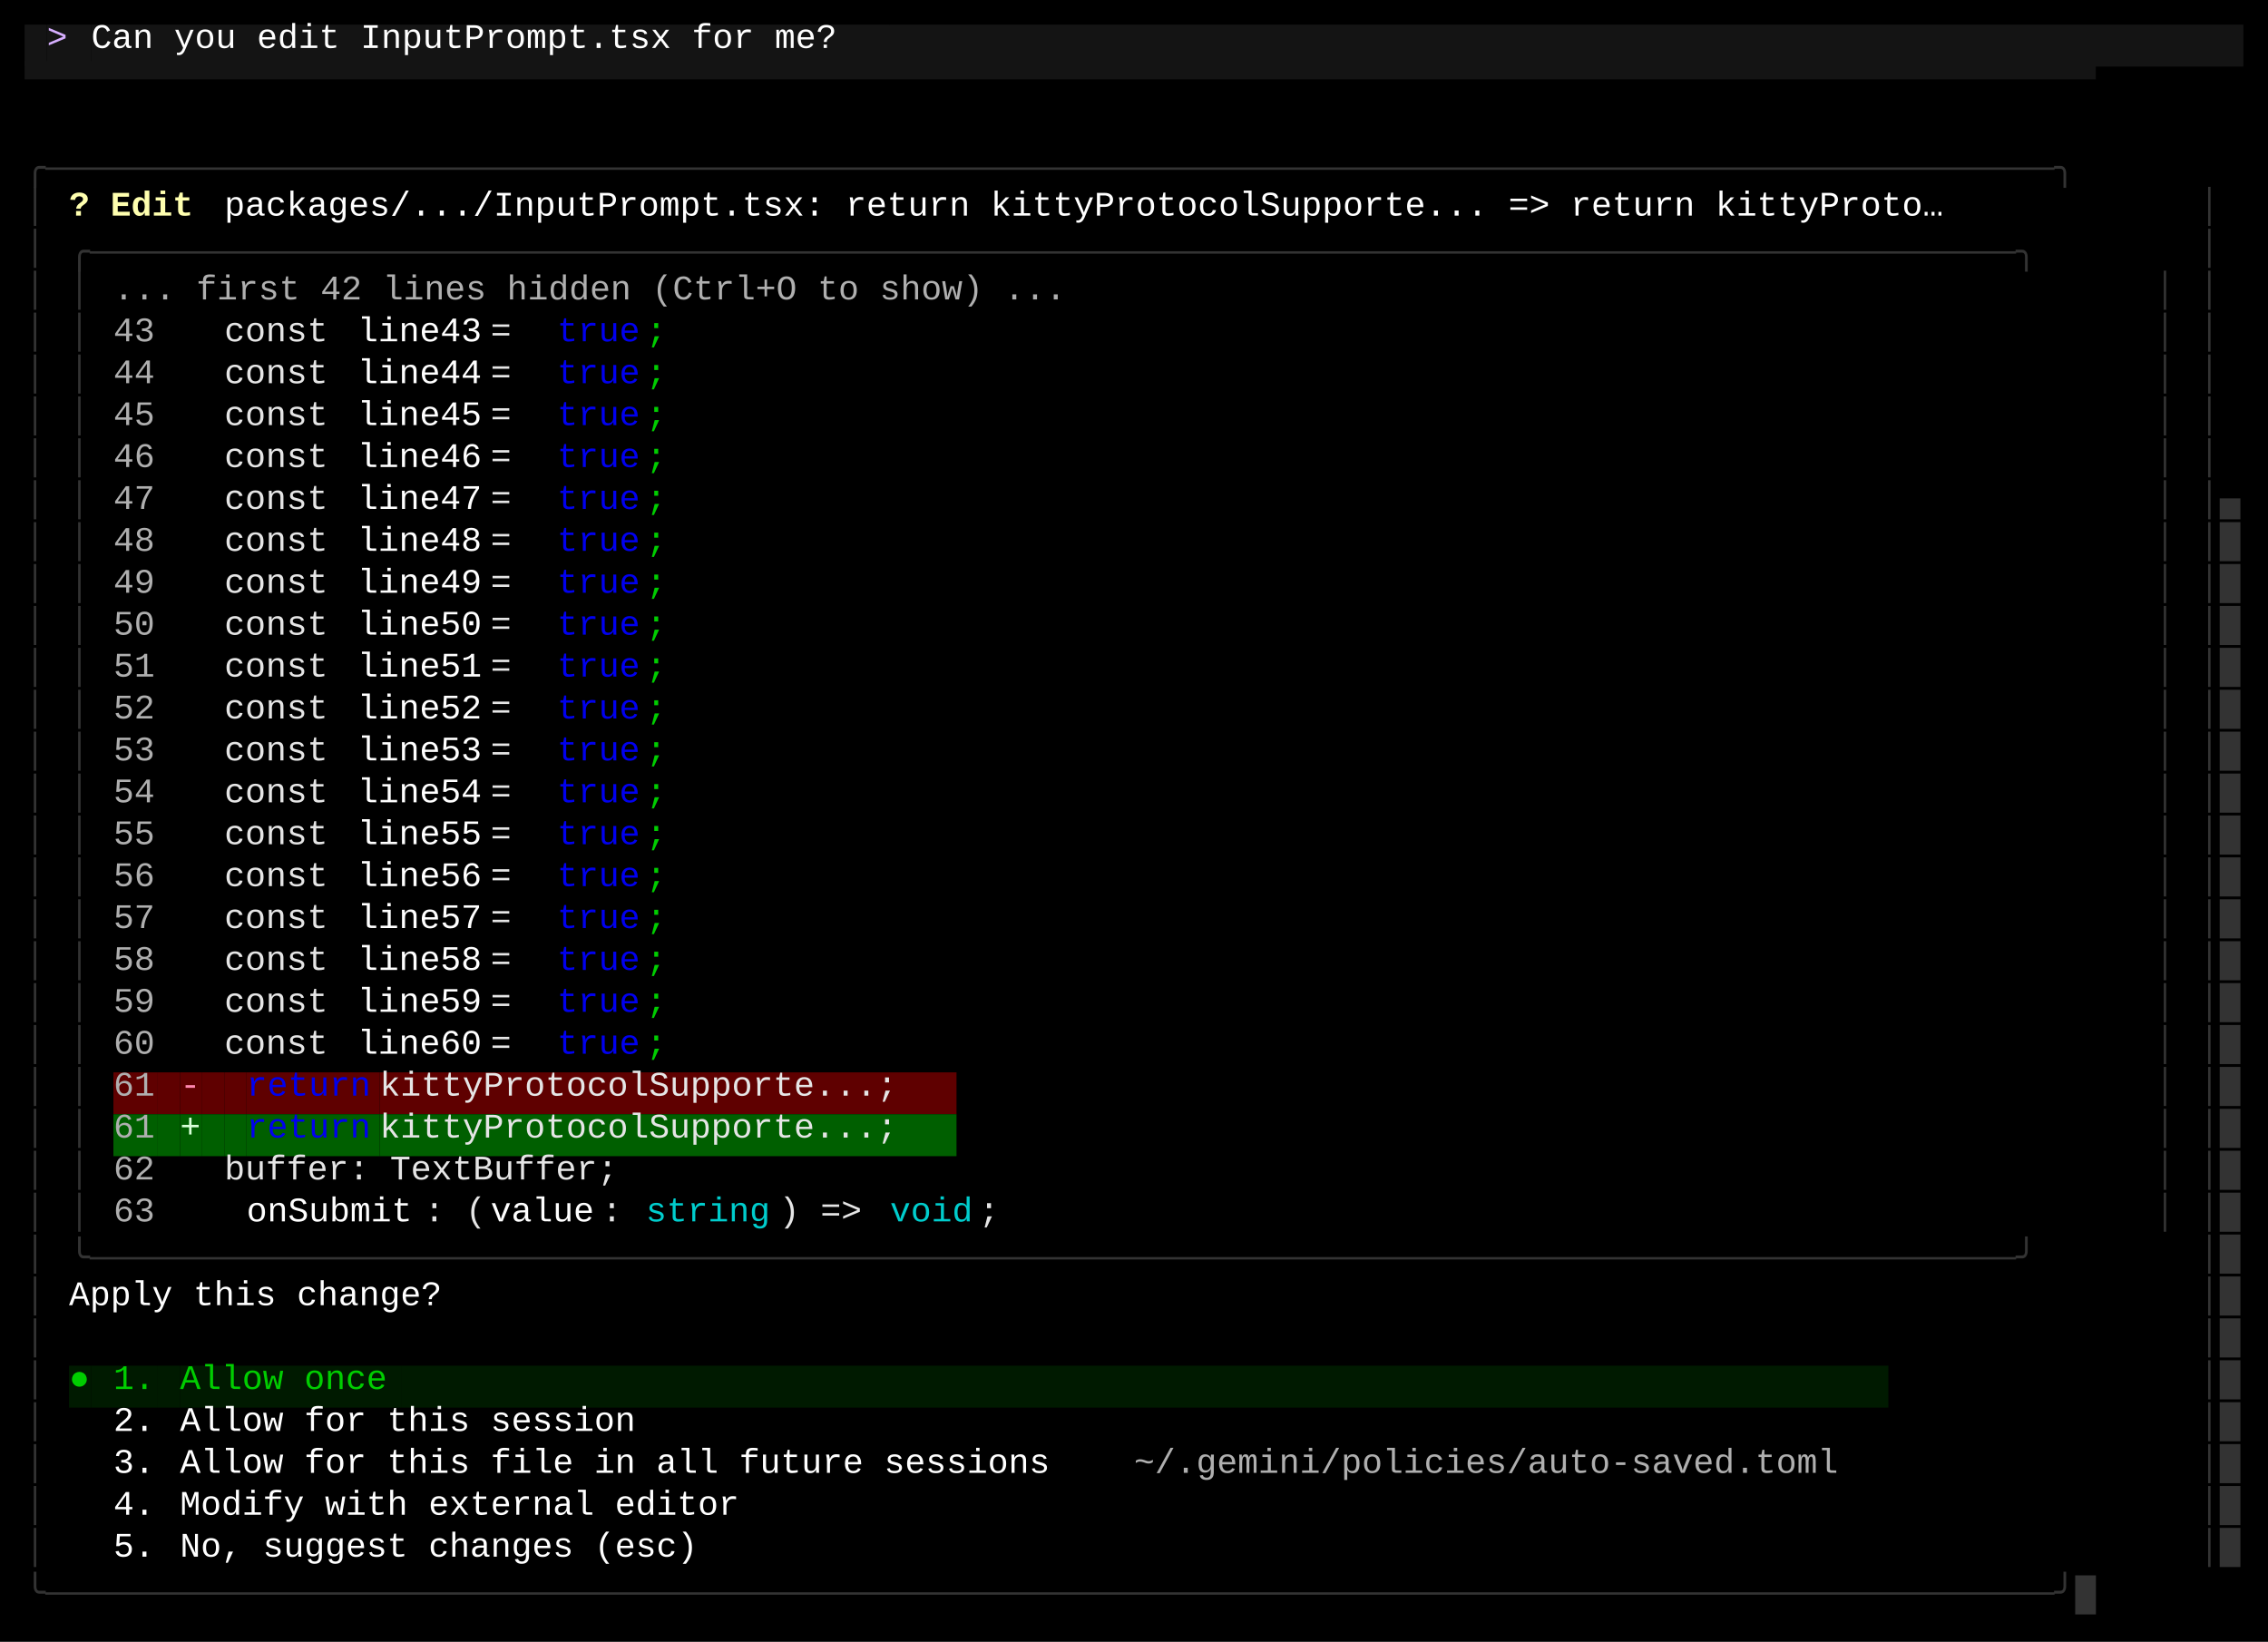
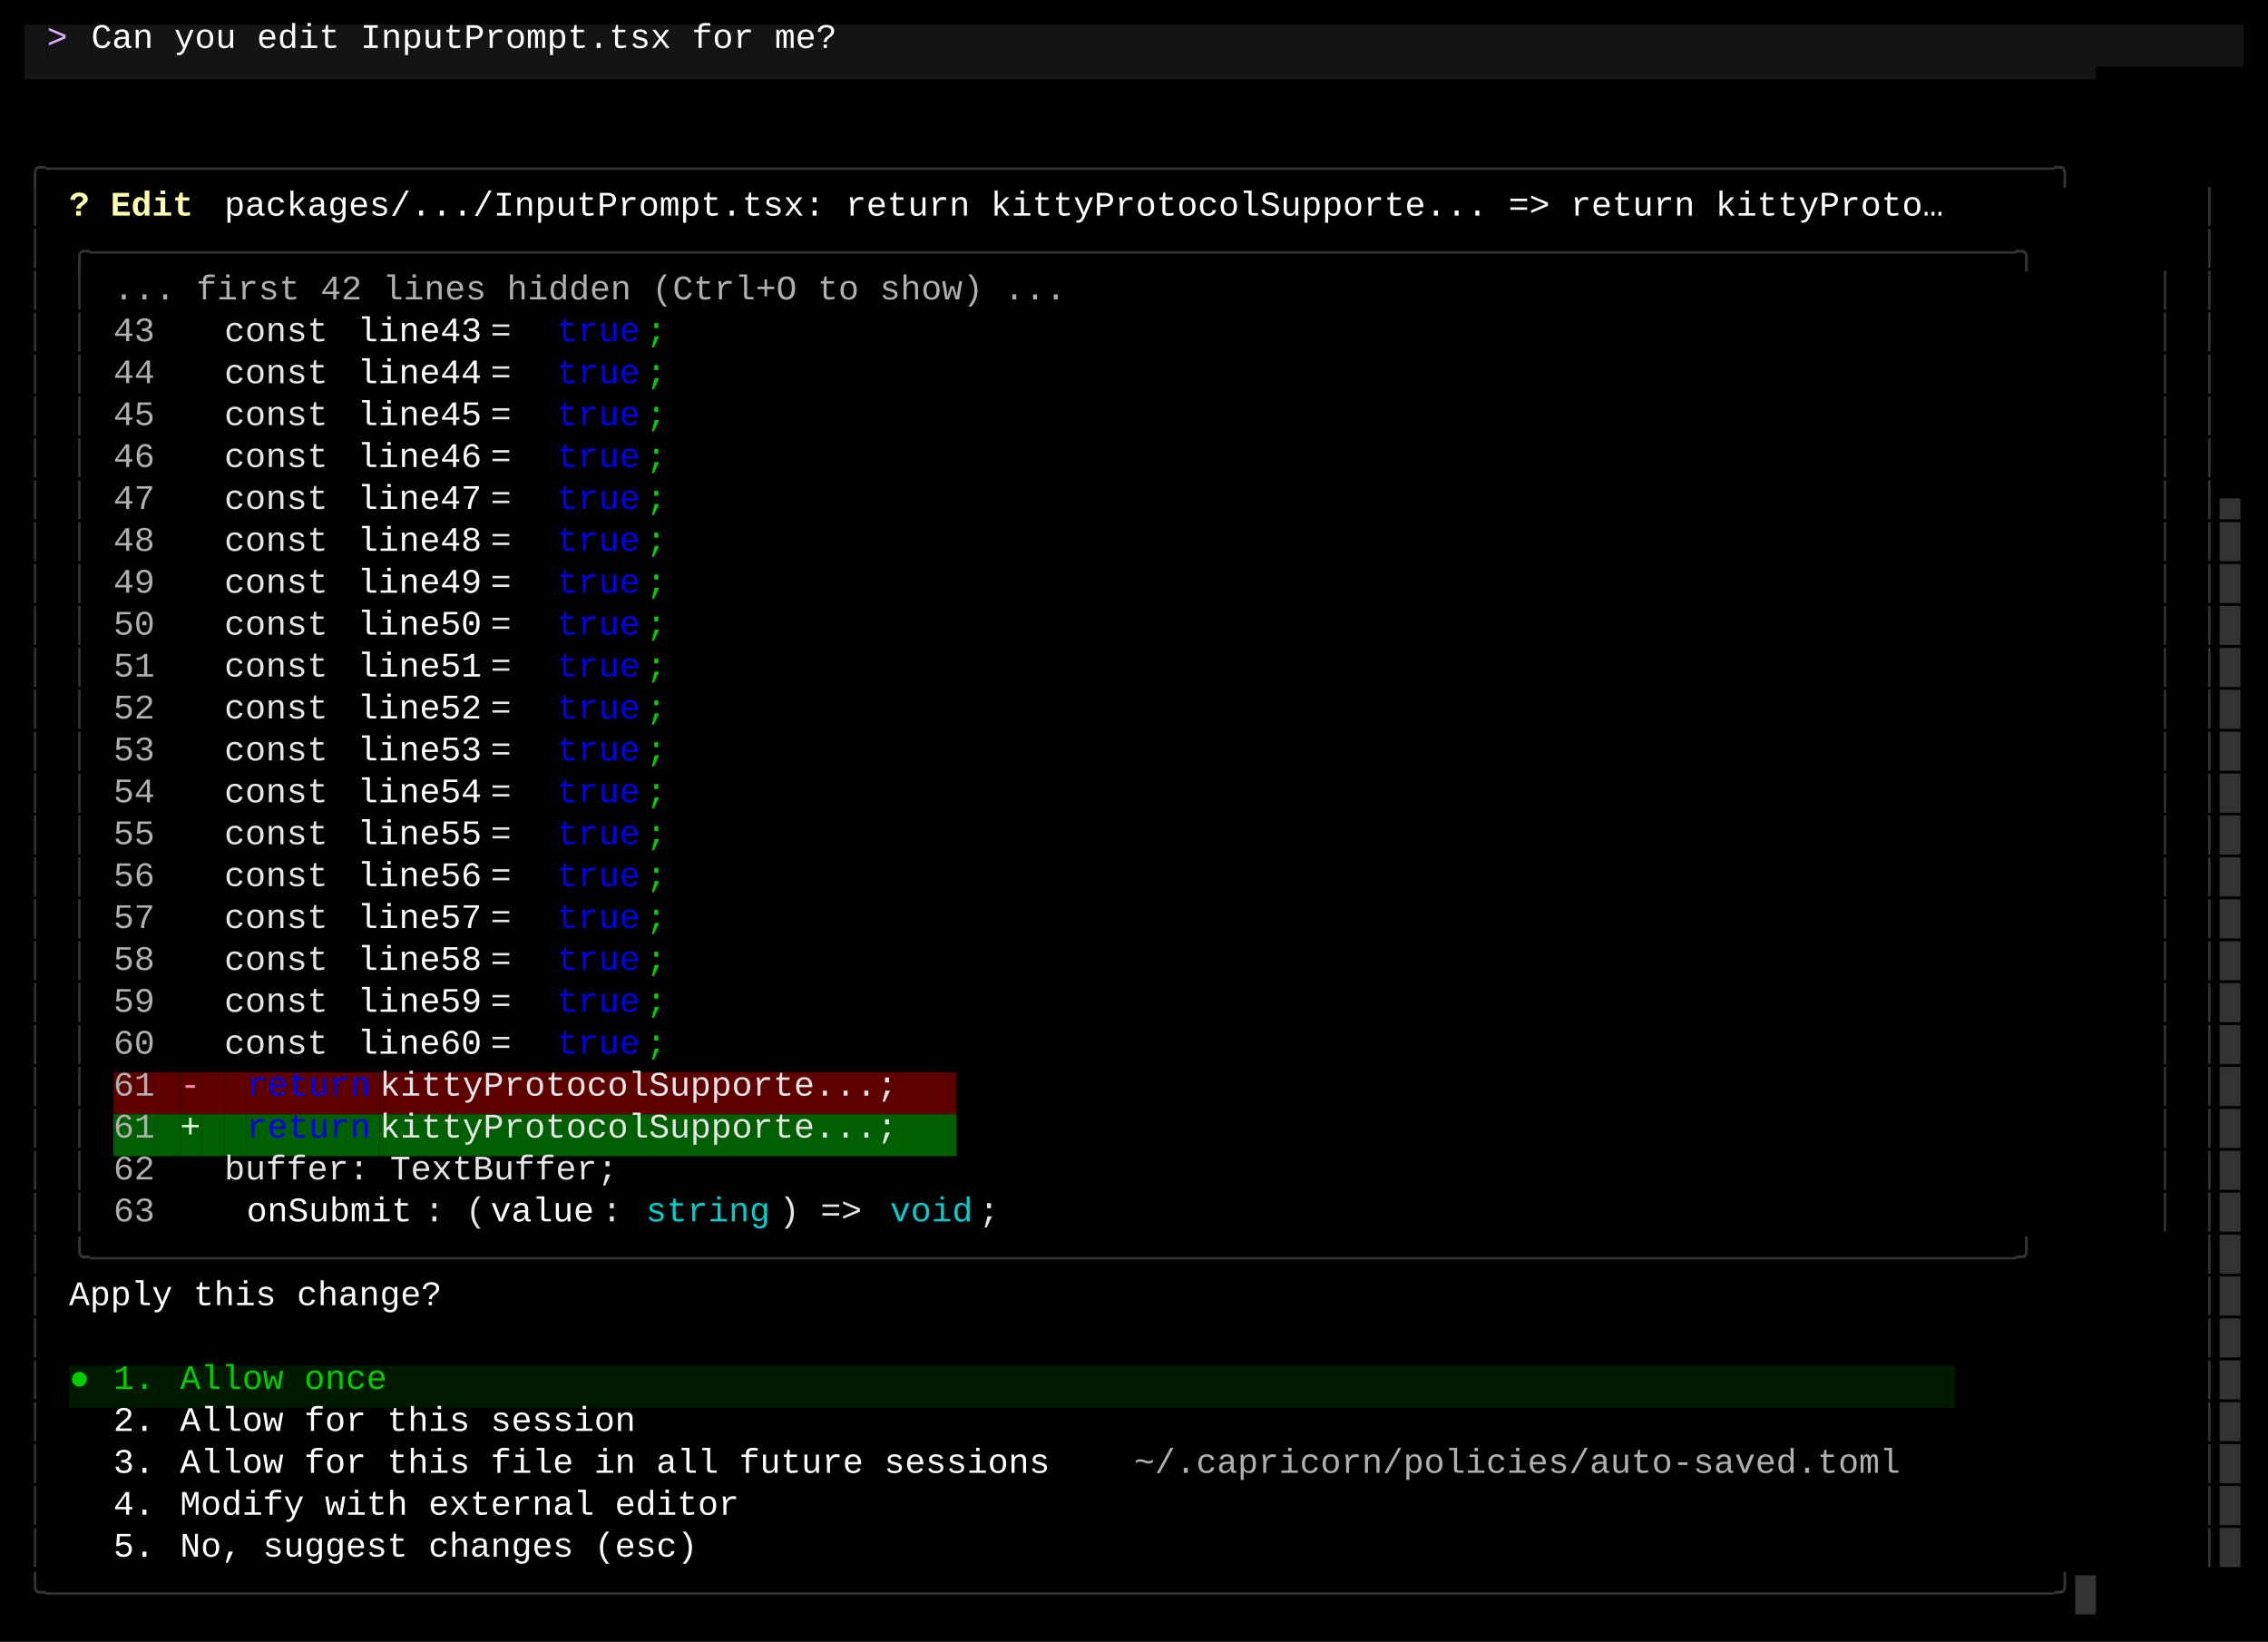
<svg xmlns="http://www.w3.org/2000/svg" width="920" height="666" viewBox="0 0 920 666">
  <style>
    text { font-family: Consolas, "Courier New", monospace; font-size: 14px; dominant-baseline: text-before-edge; white-space: pre; }
  </style>
  <rect width="920" height="666" fill="#000000" />
  <g transform="translate(10, 10)">
    <rect x="0" y="0" width="9" height="17" fill="#141414" />
    <rect x="9" y="0" width="18" height="17" fill="#141414" />
    <text x="9" y="2" fill="#d7afff" textLength="18" lengthAdjust="spacingAndGlyphs">&gt; </text>
    <rect x="27" y="0" width="324" height="17" fill="#141414" />
    <text x="27" y="2" fill="#ffffff" textLength="324" lengthAdjust="spacingAndGlyphs">Can you edit InputPrompt.tsx for me?</text>
    <rect x="351" y="0" width="549" height="17" fill="#141414" />
    <text x="0" y="19" fill="#141414" textLength="900" lengthAdjust="spacingAndGlyphs">▀▀▀▀▀▀▀▀▀▀▀▀▀▀▀▀▀▀▀▀▀▀▀▀▀▀▀▀▀▀▀▀▀▀▀▀▀▀▀▀▀▀▀▀▀▀▀▀▀▀▀▀▀▀▀▀▀▀▀▀▀▀▀▀▀▀▀▀▀▀▀▀▀▀▀▀▀▀▀▀▀▀▀▀▀▀▀▀▀▀▀▀▀▀▀▀▀▀▀▀</text>
    <text x="0" y="53" fill="#333333" textLength="891" lengthAdjust="spacingAndGlyphs">╭─────────────────────────────────────────────────────────────────────────────────────────────────╮</text>
    <text x="0" y="70" fill="#333333" textLength="9" lengthAdjust="spacingAndGlyphs">│</text>
    <text x="18" y="70" fill="#ffffaf" textLength="63" lengthAdjust="spacingAndGlyphs" font-weight="bold">? Edit </text>
    <text x="81" y="70" fill="#ffffff" textLength="783" lengthAdjust="spacingAndGlyphs">packages/.../InputPrompt.tsx:   return kittyProtocolSupporte... =&gt;   return kittyProto…</text>
    <text x="882" y="70" fill="#333333" textLength="9" lengthAdjust="spacingAndGlyphs">│</text>
    <text x="0" y="87" fill="#333333" textLength="9" lengthAdjust="spacingAndGlyphs">│</text>
    <text x="18" y="87" fill="#333333" textLength="855" lengthAdjust="spacingAndGlyphs">╭─────────────────────────────────────────────────────────────────────────────────────────────╮</text>
    <text x="882" y="87" fill="#333333" textLength="9" lengthAdjust="spacingAndGlyphs">│</text>
    <text x="0" y="104" fill="#333333" textLength="9" lengthAdjust="spacingAndGlyphs">│</text>
    <text x="18" y="104" fill="#333333" textLength="9" lengthAdjust="spacingAndGlyphs">│</text>
    <text x="36" y="104" fill="#afafaf" textLength="414" lengthAdjust="spacingAndGlyphs">... first 42 lines hidden (Ctrl+O to show) ...</text>
    <text x="864" y="104" fill="#333333" textLength="9" lengthAdjust="spacingAndGlyphs">│</text>
    <text x="882" y="104" fill="#333333" textLength="9" lengthAdjust="spacingAndGlyphs">│</text>
    <text x="0" y="121" fill="#333333" textLength="9" lengthAdjust="spacingAndGlyphs">│</text>
    <text x="18" y="121" fill="#333333" textLength="9" lengthAdjust="spacingAndGlyphs">│</text>
    <text x="36" y="121" fill="#afafaf" textLength="18" lengthAdjust="spacingAndGlyphs">43</text>
    <text x="81" y="121" fill="#e5e5e5" textLength="54" lengthAdjust="spacingAndGlyphs">const </text>
    <text x="135" y="121" fill="#ffffff" textLength="54" lengthAdjust="spacingAndGlyphs">line43</text>
    <text x="189" y="121" fill="#e5e5e5" textLength="27" lengthAdjust="spacingAndGlyphs"> = </text>
    <text x="216" y="121" fill="#0000ee" textLength="36" lengthAdjust="spacingAndGlyphs">true</text>
    <text x="252" y="121" fill="#00cd00" textLength="9" lengthAdjust="spacingAndGlyphs">;</text>
    <text x="864" y="121" fill="#333333" textLength="9" lengthAdjust="spacingAndGlyphs">│</text>
    <text x="882" y="121" fill="#333333" textLength="9" lengthAdjust="spacingAndGlyphs">│</text>
    <text x="0" y="138" fill="#333333" textLength="9" lengthAdjust="spacingAndGlyphs">│</text>
    <text x="18" y="138" fill="#333333" textLength="9" lengthAdjust="spacingAndGlyphs">│</text>
    <text x="36" y="138" fill="#afafaf" textLength="18" lengthAdjust="spacingAndGlyphs">44</text>
    <text x="81" y="138" fill="#e5e5e5" textLength="54" lengthAdjust="spacingAndGlyphs">const </text>
    <text x="135" y="138" fill="#ffffff" textLength="54" lengthAdjust="spacingAndGlyphs">line44</text>
    <text x="189" y="138" fill="#e5e5e5" textLength="27" lengthAdjust="spacingAndGlyphs"> = </text>
    <text x="216" y="138" fill="#0000ee" textLength="36" lengthAdjust="spacingAndGlyphs">true</text>
    <text x="252" y="138" fill="#00cd00" textLength="9" lengthAdjust="spacingAndGlyphs">;</text>
    <text x="864" y="138" fill="#333333" textLength="9" lengthAdjust="spacingAndGlyphs">│</text>
    <text x="882" y="138" fill="#333333" textLength="9" lengthAdjust="spacingAndGlyphs">│</text>
    <text x="0" y="155" fill="#333333" textLength="9" lengthAdjust="spacingAndGlyphs">│</text>
    <text x="18" y="155" fill="#333333" textLength="9" lengthAdjust="spacingAndGlyphs">│</text>
    <text x="36" y="155" fill="#afafaf" textLength="18" lengthAdjust="spacingAndGlyphs">45</text>
    <text x="81" y="155" fill="#e5e5e5" textLength="54" lengthAdjust="spacingAndGlyphs">const </text>
    <text x="135" y="155" fill="#ffffff" textLength="54" lengthAdjust="spacingAndGlyphs">line45</text>
    <text x="189" y="155" fill="#e5e5e5" textLength="27" lengthAdjust="spacingAndGlyphs"> = </text>
    <text x="216" y="155" fill="#0000ee" textLength="36" lengthAdjust="spacingAndGlyphs">true</text>
    <text x="252" y="155" fill="#00cd00" textLength="9" lengthAdjust="spacingAndGlyphs">;</text>
    <text x="864" y="155" fill="#333333" textLength="9" lengthAdjust="spacingAndGlyphs">│</text>
    <text x="882" y="155" fill="#333333" textLength="9" lengthAdjust="spacingAndGlyphs">│</text>
    <text x="0" y="172" fill="#333333" textLength="9" lengthAdjust="spacingAndGlyphs">│</text>
    <text x="18" y="172" fill="#333333" textLength="9" lengthAdjust="spacingAndGlyphs">│</text>
    <text x="36" y="172" fill="#afafaf" textLength="18" lengthAdjust="spacingAndGlyphs">46</text>
    <text x="81" y="172" fill="#e5e5e5" textLength="54" lengthAdjust="spacingAndGlyphs">const </text>
    <text x="135" y="172" fill="#ffffff" textLength="54" lengthAdjust="spacingAndGlyphs">line46</text>
    <text x="189" y="172" fill="#e5e5e5" textLength="27" lengthAdjust="spacingAndGlyphs"> = </text>
    <text x="216" y="172" fill="#0000ee" textLength="36" lengthAdjust="spacingAndGlyphs">true</text>
    <text x="252" y="172" fill="#00cd00" textLength="9" lengthAdjust="spacingAndGlyphs">;</text>
    <text x="864" y="172" fill="#333333" textLength="9" lengthAdjust="spacingAndGlyphs">│</text>
    <text x="882" y="172" fill="#333333" textLength="9" lengthAdjust="spacingAndGlyphs">│</text>
    <text x="0" y="189" fill="#333333" textLength="9" lengthAdjust="spacingAndGlyphs">│</text>
    <text x="18" y="189" fill="#333333" textLength="9" lengthAdjust="spacingAndGlyphs">│</text>
    <text x="36" y="189" fill="#afafaf" textLength="18" lengthAdjust="spacingAndGlyphs">47</text>
    <text x="81" y="189" fill="#e5e5e5" textLength="54" lengthAdjust="spacingAndGlyphs">const </text>
    <text x="135" y="189" fill="#ffffff" textLength="54" lengthAdjust="spacingAndGlyphs">line47</text>
    <text x="189" y="189" fill="#e5e5e5" textLength="27" lengthAdjust="spacingAndGlyphs"> = </text>
    <text x="216" y="189" fill="#0000ee" textLength="36" lengthAdjust="spacingAndGlyphs">true</text>
    <text x="252" y="189" fill="#00cd00" textLength="9" lengthAdjust="spacingAndGlyphs">;</text>
    <text x="864" y="189" fill="#333333" textLength="9" lengthAdjust="spacingAndGlyphs">│</text>
    <text x="882" y="189" fill="#333333" textLength="18" lengthAdjust="spacingAndGlyphs">│▄</text>
    <text x="0" y="206" fill="#333333" textLength="9" lengthAdjust="spacingAndGlyphs">│</text>
    <text x="18" y="206" fill="#333333" textLength="9" lengthAdjust="spacingAndGlyphs">│</text>
    <text x="36" y="206" fill="#afafaf" textLength="18" lengthAdjust="spacingAndGlyphs">48</text>
    <text x="81" y="206" fill="#e5e5e5" textLength="54" lengthAdjust="spacingAndGlyphs">const </text>
    <text x="135" y="206" fill="#ffffff" textLength="54" lengthAdjust="spacingAndGlyphs">line48</text>
    <text x="189" y="206" fill="#e5e5e5" textLength="27" lengthAdjust="spacingAndGlyphs"> = </text>
    <text x="216" y="206" fill="#0000ee" textLength="36" lengthAdjust="spacingAndGlyphs">true</text>
    <text x="252" y="206" fill="#00cd00" textLength="9" lengthAdjust="spacingAndGlyphs">;</text>
    <text x="864" y="206" fill="#333333" textLength="9" lengthAdjust="spacingAndGlyphs">│</text>
    <text x="882" y="206" fill="#333333" textLength="18" lengthAdjust="spacingAndGlyphs">│█</text>
    <text x="0" y="223" fill="#333333" textLength="9" lengthAdjust="spacingAndGlyphs">│</text>
    <text x="18" y="223" fill="#333333" textLength="9" lengthAdjust="spacingAndGlyphs">│</text>
    <text x="36" y="223" fill="#afafaf" textLength="18" lengthAdjust="spacingAndGlyphs">49</text>
    <text x="81" y="223" fill="#e5e5e5" textLength="54" lengthAdjust="spacingAndGlyphs">const </text>
    <text x="135" y="223" fill="#ffffff" textLength="54" lengthAdjust="spacingAndGlyphs">line49</text>
    <text x="189" y="223" fill="#e5e5e5" textLength="27" lengthAdjust="spacingAndGlyphs"> = </text>
    <text x="216" y="223" fill="#0000ee" textLength="36" lengthAdjust="spacingAndGlyphs">true</text>
    <text x="252" y="223" fill="#00cd00" textLength="9" lengthAdjust="spacingAndGlyphs">;</text>
    <text x="864" y="223" fill="#333333" textLength="9" lengthAdjust="spacingAndGlyphs">│</text>
    <text x="882" y="223" fill="#333333" textLength="18" lengthAdjust="spacingAndGlyphs">│█</text>
    <text x="0" y="240" fill="#333333" textLength="9" lengthAdjust="spacingAndGlyphs">│</text>
    <text x="18" y="240" fill="#333333" textLength="9" lengthAdjust="spacingAndGlyphs">│</text>
    <text x="36" y="240" fill="#afafaf" textLength="18" lengthAdjust="spacingAndGlyphs">50</text>
    <text x="81" y="240" fill="#e5e5e5" textLength="54" lengthAdjust="spacingAndGlyphs">const </text>
    <text x="135" y="240" fill="#ffffff" textLength="54" lengthAdjust="spacingAndGlyphs">line50</text>
    <text x="189" y="240" fill="#e5e5e5" textLength="27" lengthAdjust="spacingAndGlyphs"> = </text>
    <text x="216" y="240" fill="#0000ee" textLength="36" lengthAdjust="spacingAndGlyphs">true</text>
    <text x="252" y="240" fill="#00cd00" textLength="9" lengthAdjust="spacingAndGlyphs">;</text>
    <text x="864" y="240" fill="#333333" textLength="9" lengthAdjust="spacingAndGlyphs">│</text>
    <text x="882" y="240" fill="#333333" textLength="18" lengthAdjust="spacingAndGlyphs">│█</text>
    <text x="0" y="257" fill="#333333" textLength="9" lengthAdjust="spacingAndGlyphs">│</text>
    <text x="18" y="257" fill="#333333" textLength="9" lengthAdjust="spacingAndGlyphs">│</text>
    <text x="36" y="257" fill="#afafaf" textLength="18" lengthAdjust="spacingAndGlyphs">51</text>
    <text x="81" y="257" fill="#e5e5e5" textLength="54" lengthAdjust="spacingAndGlyphs">const </text>
    <text x="135" y="257" fill="#ffffff" textLength="54" lengthAdjust="spacingAndGlyphs">line51</text>
    <text x="189" y="257" fill="#e5e5e5" textLength="27" lengthAdjust="spacingAndGlyphs"> = </text>
    <text x="216" y="257" fill="#0000ee" textLength="36" lengthAdjust="spacingAndGlyphs">true</text>
    <text x="252" y="257" fill="#00cd00" textLength="9" lengthAdjust="spacingAndGlyphs">;</text>
    <text x="864" y="257" fill="#333333" textLength="9" lengthAdjust="spacingAndGlyphs">│</text>
    <text x="882" y="257" fill="#333333" textLength="18" lengthAdjust="spacingAndGlyphs">│█</text>
    <text x="0" y="274" fill="#333333" textLength="9" lengthAdjust="spacingAndGlyphs">│</text>
    <text x="18" y="274" fill="#333333" textLength="9" lengthAdjust="spacingAndGlyphs">│</text>
    <text x="36" y="274" fill="#afafaf" textLength="18" lengthAdjust="spacingAndGlyphs">52</text>
    <text x="81" y="274" fill="#e5e5e5" textLength="54" lengthAdjust="spacingAndGlyphs">const </text>
    <text x="135" y="274" fill="#ffffff" textLength="54" lengthAdjust="spacingAndGlyphs">line52</text>
    <text x="189" y="274" fill="#e5e5e5" textLength="27" lengthAdjust="spacingAndGlyphs"> = </text>
    <text x="216" y="274" fill="#0000ee" textLength="36" lengthAdjust="spacingAndGlyphs">true</text>
    <text x="252" y="274" fill="#00cd00" textLength="9" lengthAdjust="spacingAndGlyphs">;</text>
    <text x="864" y="274" fill="#333333" textLength="9" lengthAdjust="spacingAndGlyphs">│</text>
    <text x="882" y="274" fill="#333333" textLength="18" lengthAdjust="spacingAndGlyphs">│█</text>
    <text x="0" y="291" fill="#333333" textLength="9" lengthAdjust="spacingAndGlyphs">│</text>
    <text x="18" y="291" fill="#333333" textLength="9" lengthAdjust="spacingAndGlyphs">│</text>
    <text x="36" y="291" fill="#afafaf" textLength="18" lengthAdjust="spacingAndGlyphs">53</text>
    <text x="81" y="291" fill="#e5e5e5" textLength="54" lengthAdjust="spacingAndGlyphs">const </text>
    <text x="135" y="291" fill="#ffffff" textLength="54" lengthAdjust="spacingAndGlyphs">line53</text>
    <text x="189" y="291" fill="#e5e5e5" textLength="27" lengthAdjust="spacingAndGlyphs"> = </text>
    <text x="216" y="291" fill="#0000ee" textLength="36" lengthAdjust="spacingAndGlyphs">true</text>
    <text x="252" y="291" fill="#00cd00" textLength="9" lengthAdjust="spacingAndGlyphs">;</text>
    <text x="864" y="291" fill="#333333" textLength="9" lengthAdjust="spacingAndGlyphs">│</text>
    <text x="882" y="291" fill="#333333" textLength="18" lengthAdjust="spacingAndGlyphs">│█</text>
    <text x="0" y="308" fill="#333333" textLength="9" lengthAdjust="spacingAndGlyphs">│</text>
    <text x="18" y="308" fill="#333333" textLength="9" lengthAdjust="spacingAndGlyphs">│</text>
    <text x="36" y="308" fill="#afafaf" textLength="18" lengthAdjust="spacingAndGlyphs">54</text>
    <text x="81" y="308" fill="#e5e5e5" textLength="54" lengthAdjust="spacingAndGlyphs">const </text>
    <text x="135" y="308" fill="#ffffff" textLength="54" lengthAdjust="spacingAndGlyphs">line54</text>
    <text x="189" y="308" fill="#e5e5e5" textLength="27" lengthAdjust="spacingAndGlyphs"> = </text>
    <text x="216" y="308" fill="#0000ee" textLength="36" lengthAdjust="spacingAndGlyphs">true</text>
    <text x="252" y="308" fill="#00cd00" textLength="9" lengthAdjust="spacingAndGlyphs">;</text>
    <text x="864" y="308" fill="#333333" textLength="9" lengthAdjust="spacingAndGlyphs">│</text>
    <text x="882" y="308" fill="#333333" textLength="18" lengthAdjust="spacingAndGlyphs">│█</text>
    <text x="0" y="325" fill="#333333" textLength="9" lengthAdjust="spacingAndGlyphs">│</text>
    <text x="18" y="325" fill="#333333" textLength="9" lengthAdjust="spacingAndGlyphs">│</text>
    <text x="36" y="325" fill="#afafaf" textLength="18" lengthAdjust="spacingAndGlyphs">55</text>
    <text x="81" y="325" fill="#e5e5e5" textLength="54" lengthAdjust="spacingAndGlyphs">const </text>
    <text x="135" y="325" fill="#ffffff" textLength="54" lengthAdjust="spacingAndGlyphs">line55</text>
    <text x="189" y="325" fill="#e5e5e5" textLength="27" lengthAdjust="spacingAndGlyphs"> = </text>
    <text x="216" y="325" fill="#0000ee" textLength="36" lengthAdjust="spacingAndGlyphs">true</text>
    <text x="252" y="325" fill="#00cd00" textLength="9" lengthAdjust="spacingAndGlyphs">;</text>
    <text x="864" y="325" fill="#333333" textLength="9" lengthAdjust="spacingAndGlyphs">│</text>
    <text x="882" y="325" fill="#333333" textLength="18" lengthAdjust="spacingAndGlyphs">│█</text>
    <text x="0" y="342" fill="#333333" textLength="9" lengthAdjust="spacingAndGlyphs">│</text>
    <text x="18" y="342" fill="#333333" textLength="9" lengthAdjust="spacingAndGlyphs">│</text>
    <text x="36" y="342" fill="#afafaf" textLength="18" lengthAdjust="spacingAndGlyphs">56</text>
    <text x="81" y="342" fill="#e5e5e5" textLength="54" lengthAdjust="spacingAndGlyphs">const </text>
    <text x="135" y="342" fill="#ffffff" textLength="54" lengthAdjust="spacingAndGlyphs">line56</text>
    <text x="189" y="342" fill="#e5e5e5" textLength="27" lengthAdjust="spacingAndGlyphs"> = </text>
    <text x="216" y="342" fill="#0000ee" textLength="36" lengthAdjust="spacingAndGlyphs">true</text>
    <text x="252" y="342" fill="#00cd00" textLength="9" lengthAdjust="spacingAndGlyphs">;</text>
    <text x="864" y="342" fill="#333333" textLength="9" lengthAdjust="spacingAndGlyphs">│</text>
    <text x="882" y="342" fill="#333333" textLength="18" lengthAdjust="spacingAndGlyphs">│█</text>
    <text x="0" y="359" fill="#333333" textLength="9" lengthAdjust="spacingAndGlyphs">│</text>
    <text x="18" y="359" fill="#333333" textLength="9" lengthAdjust="spacingAndGlyphs">│</text>
    <text x="36" y="359" fill="#afafaf" textLength="18" lengthAdjust="spacingAndGlyphs">57</text>
    <text x="81" y="359" fill="#e5e5e5" textLength="54" lengthAdjust="spacingAndGlyphs">const </text>
    <text x="135" y="359" fill="#ffffff" textLength="54" lengthAdjust="spacingAndGlyphs">line57</text>
    <text x="189" y="359" fill="#e5e5e5" textLength="27" lengthAdjust="spacingAndGlyphs"> = </text>
    <text x="216" y="359" fill="#0000ee" textLength="36" lengthAdjust="spacingAndGlyphs">true</text>
    <text x="252" y="359" fill="#00cd00" textLength="9" lengthAdjust="spacingAndGlyphs">;</text>
    <text x="864" y="359" fill="#333333" textLength="9" lengthAdjust="spacingAndGlyphs">│</text>
    <text x="882" y="359" fill="#333333" textLength="18" lengthAdjust="spacingAndGlyphs">│█</text>
    <text x="0" y="376" fill="#333333" textLength="9" lengthAdjust="spacingAndGlyphs">│</text>
    <text x="18" y="376" fill="#333333" textLength="9" lengthAdjust="spacingAndGlyphs">│</text>
    <text x="36" y="376" fill="#afafaf" textLength="18" lengthAdjust="spacingAndGlyphs">58</text>
    <text x="81" y="376" fill="#e5e5e5" textLength="54" lengthAdjust="spacingAndGlyphs">const </text>
    <text x="135" y="376" fill="#ffffff" textLength="54" lengthAdjust="spacingAndGlyphs">line58</text>
    <text x="189" y="376" fill="#e5e5e5" textLength="27" lengthAdjust="spacingAndGlyphs"> = </text>
    <text x="216" y="376" fill="#0000ee" textLength="36" lengthAdjust="spacingAndGlyphs">true</text>
    <text x="252" y="376" fill="#00cd00" textLength="9" lengthAdjust="spacingAndGlyphs">;</text>
    <text x="864" y="376" fill="#333333" textLength="9" lengthAdjust="spacingAndGlyphs">│</text>
    <text x="882" y="376" fill="#333333" textLength="18" lengthAdjust="spacingAndGlyphs">│█</text>
    <text x="0" y="393" fill="#333333" textLength="9" lengthAdjust="spacingAndGlyphs">│</text>
    <text x="18" y="393" fill="#333333" textLength="9" lengthAdjust="spacingAndGlyphs">│</text>
    <text x="36" y="393" fill="#afafaf" textLength="18" lengthAdjust="spacingAndGlyphs">59</text>
    <text x="81" y="393" fill="#e5e5e5" textLength="54" lengthAdjust="spacingAndGlyphs">const </text>
    <text x="135" y="393" fill="#ffffff" textLength="54" lengthAdjust="spacingAndGlyphs">line59</text>
    <text x="189" y="393" fill="#e5e5e5" textLength="27" lengthAdjust="spacingAndGlyphs"> = </text>
    <text x="216" y="393" fill="#0000ee" textLength="36" lengthAdjust="spacingAndGlyphs">true</text>
    <text x="252" y="393" fill="#00cd00" textLength="9" lengthAdjust="spacingAndGlyphs">;</text>
    <text x="864" y="393" fill="#333333" textLength="9" lengthAdjust="spacingAndGlyphs">│</text>
    <text x="882" y="393" fill="#333333" textLength="18" lengthAdjust="spacingAndGlyphs">│█</text>
    <text x="0" y="410" fill="#333333" textLength="9" lengthAdjust="spacingAndGlyphs">│</text>
    <text x="18" y="410" fill="#333333" textLength="9" lengthAdjust="spacingAndGlyphs">│</text>
    <text x="36" y="410" fill="#afafaf" textLength="18" lengthAdjust="spacingAndGlyphs">60</text>
    <text x="81" y="410" fill="#e5e5e5" textLength="54" lengthAdjust="spacingAndGlyphs">const </text>
    <text x="135" y="410" fill="#ffffff" textLength="54" lengthAdjust="spacingAndGlyphs">line60</text>
    <text x="189" y="410" fill="#e5e5e5" textLength="27" lengthAdjust="spacingAndGlyphs"> = </text>
    <text x="216" y="410" fill="#0000ee" textLength="36" lengthAdjust="spacingAndGlyphs">true</text>
    <text x="252" y="410" fill="#00cd00" textLength="9" lengthAdjust="spacingAndGlyphs">;</text>
    <text x="864" y="410" fill="#333333" textLength="9" lengthAdjust="spacingAndGlyphs">│</text>
    <text x="882" y="410" fill="#333333" textLength="18" lengthAdjust="spacingAndGlyphs">│█</text>
    <text x="0" y="427" fill="#333333" textLength="9" lengthAdjust="spacingAndGlyphs">│</text>
    <text x="18" y="427" fill="#333333" textLength="9" lengthAdjust="spacingAndGlyphs">│</text>
    <rect x="36" y="425" width="18" height="17" fill="#5f0000" />
    <text x="36" y="427" fill="#afafaf" textLength="18" lengthAdjust="spacingAndGlyphs">61</text>
    <rect x="54" y="425" width="9" height="17" fill="#5f0000" />
    <rect x="63" y="425" width="9" height="17" fill="#5f0000" />
    <text x="63" y="427" fill="#ff87af" textLength="9" lengthAdjust="spacingAndGlyphs">-</text>
    <rect x="72" y="425" width="9" height="17" fill="#5f0000" />
    <rect x="81" y="425" width="9" height="17" fill="#5f0000" />
    <rect x="90" y="425" width="54" height="17" fill="#5f0000" />
    <text x="90" y="427" fill="#0000ee" textLength="54" lengthAdjust="spacingAndGlyphs">return</text>
    <rect x="144" y="425" width="234" height="17" fill="#5f0000" />
    <text x="144" y="427" fill="#e5e5e5" textLength="234" lengthAdjust="spacingAndGlyphs"> kittyProtocolSupporte...;</text>
    <text x="864" y="427" fill="#333333" textLength="9" lengthAdjust="spacingAndGlyphs">│</text>
    <text x="882" y="427" fill="#333333" textLength="18" lengthAdjust="spacingAndGlyphs">│█</text>
    <text x="0" y="444" fill="#333333" textLength="9" lengthAdjust="spacingAndGlyphs">│</text>
    <text x="18" y="444" fill="#333333" textLength="9" lengthAdjust="spacingAndGlyphs">│</text>
    <rect x="36" y="442" width="18" height="17" fill="#005f00" />
    <text x="36" y="444" fill="#afafaf" textLength="18" lengthAdjust="spacingAndGlyphs">61</text>
    <rect x="54" y="442" width="9" height="17" fill="#005f00" />
    <rect x="63" y="442" width="9" height="17" fill="#005f00" />
    <text x="63" y="444" fill="#d7ffd7" textLength="9" lengthAdjust="spacingAndGlyphs">+</text>
    <rect x="72" y="442" width="9" height="17" fill="#005f00" />
    <rect x="81" y="442" width="9" height="17" fill="#005f00" />
    <rect x="90" y="442" width="54" height="17" fill="#005f00" />
    <text x="90" y="444" fill="#0000ee" textLength="54" lengthAdjust="spacingAndGlyphs">return</text>
    <rect x="144" y="442" width="234" height="17" fill="#005f00" />
    <text x="144" y="444" fill="#e5e5e5" textLength="234" lengthAdjust="spacingAndGlyphs"> kittyProtocolSupporte...;</text>
    <text x="864" y="444" fill="#333333" textLength="9" lengthAdjust="spacingAndGlyphs">│</text>
    <text x="882" y="444" fill="#333333" textLength="18" lengthAdjust="spacingAndGlyphs">│█</text>
    <text x="0" y="461" fill="#333333" textLength="9" lengthAdjust="spacingAndGlyphs">│</text>
    <text x="18" y="461" fill="#333333" textLength="9" lengthAdjust="spacingAndGlyphs">│</text>
    <text x="36" y="461" fill="#afafaf" textLength="18" lengthAdjust="spacingAndGlyphs">62</text>
    <text x="81" y="461" fill="#e5e5e5" textLength="180" lengthAdjust="spacingAndGlyphs"> buffer: TextBuffer;</text>
    <text x="864" y="461" fill="#333333" textLength="9" lengthAdjust="spacingAndGlyphs">│</text>
    <text x="882" y="461" fill="#333333" textLength="18" lengthAdjust="spacingAndGlyphs">│█</text>
    <text x="0" y="478" fill="#333333" textLength="9" lengthAdjust="spacingAndGlyphs">│</text>
    <text x="18" y="478" fill="#333333" textLength="9" lengthAdjust="spacingAndGlyphs">│</text>
    <text x="36" y="478" fill="#afafaf" textLength="18" lengthAdjust="spacingAndGlyphs">63</text>
    <text x="90" y="478" fill="#ffffff" textLength="72" lengthAdjust="spacingAndGlyphs">onSubmit</text>
    <text x="162" y="478" fill="#e5e5e5" textLength="27" lengthAdjust="spacingAndGlyphs">: (</text>
    <text x="189" y="478" fill="#ffffff" textLength="45" lengthAdjust="spacingAndGlyphs">value</text>
    <text x="234" y="478" fill="#e5e5e5" textLength="18" lengthAdjust="spacingAndGlyphs">: </text>
    <text x="252" y="478" fill="#00cdcd" textLength="54" lengthAdjust="spacingAndGlyphs">string</text>
    <text x="306" y="478" fill="#e5e5e5" textLength="45" lengthAdjust="spacingAndGlyphs">) =&gt; </text>
    <text x="351" y="478" fill="#00cdcd" textLength="36" lengthAdjust="spacingAndGlyphs">void</text>
    <text x="387" y="478" fill="#e5e5e5" textLength="9" lengthAdjust="spacingAndGlyphs">;</text>
    <text x="864" y="478" fill="#333333" textLength="9" lengthAdjust="spacingAndGlyphs">│</text>
    <text x="882" y="478" fill="#333333" textLength="18" lengthAdjust="spacingAndGlyphs">│█</text>
    <text x="0" y="495" fill="#333333" textLength="9" lengthAdjust="spacingAndGlyphs">│</text>
    <text x="18" y="495" fill="#333333" textLength="855" lengthAdjust="spacingAndGlyphs">╰─────────────────────────────────────────────────────────────────────────────────────────────╯</text>
    <text x="882" y="495" fill="#333333" textLength="18" lengthAdjust="spacingAndGlyphs">│█</text>
    <text x="0" y="512" fill="#333333" textLength="9" lengthAdjust="spacingAndGlyphs">│</text>
    <text x="18" y="512" fill="#ffffff" textLength="162" lengthAdjust="spacingAndGlyphs">Apply this change?</text>
    <text x="882" y="512" fill="#333333" textLength="18" lengthAdjust="spacingAndGlyphs">│█</text>
    <text x="0" y="529" fill="#333333" textLength="9" lengthAdjust="spacingAndGlyphs">│</text>
    <text x="882" y="529" fill="#333333" textLength="18" lengthAdjust="spacingAndGlyphs">│█</text>
    <text x="0" y="546" fill="#333333" textLength="9" lengthAdjust="spacingAndGlyphs">│</text>
    <rect x="18" y="544" width="9" height="17" fill="#001a00" />
    <text x="18" y="546" fill="#00cd00" textLength="9" lengthAdjust="spacingAndGlyphs">●</text>
    <rect x="27" y="544" width="9" height="17" fill="#001a00" />
    <rect x="36" y="544" width="18" height="17" fill="#001a00" />
    <text x="36" y="546" fill="#00cd00" textLength="18" lengthAdjust="spacingAndGlyphs">1.</text>
    <rect x="54" y="544" width="9" height="17" fill="#001a00" />
    <rect x="63" y="544" width="90" height="17" fill="#001a00" />
    <text x="63" y="546" fill="#00cd00" textLength="90" lengthAdjust="spacingAndGlyphs">Allow once</text>
-     <rect x="153" y="544" width="603" height="17" fill="#001a00" />
+     <rect x="153" y="544" width="630" height="17" fill="#001a00" />
    <text x="882" y="546" fill="#333333" textLength="18" lengthAdjust="spacingAndGlyphs">│█</text>
    <text x="0" y="563" fill="#333333" textLength="9" lengthAdjust="spacingAndGlyphs">│</text>
    <text x="36" y="563" fill="#ffffff" textLength="18" lengthAdjust="spacingAndGlyphs">2.</text>
    <text x="63" y="563" fill="#ffffff" textLength="198" lengthAdjust="spacingAndGlyphs">Allow for this session</text>
    <text x="882" y="563" fill="#333333" textLength="18" lengthAdjust="spacingAndGlyphs">│█</text>
    <text x="0" y="580" fill="#333333" textLength="9" lengthAdjust="spacingAndGlyphs">│</text>
    <text x="36" y="580" fill="#ffffff" textLength="18" lengthAdjust="spacingAndGlyphs">3.</text>
    <text x="63" y="580" fill="#ffffff" textLength="387" lengthAdjust="spacingAndGlyphs">Allow for this file in all future sessions </text>
-     <text x="450" y="580" fill="#afafaf" textLength="306" lengthAdjust="spacingAndGlyphs">~/.gemini/policies/auto-saved.toml</text>
+     <text x="450" y="580" fill="#afafaf" textLength="333" lengthAdjust="spacingAndGlyphs">~/.capricorn/policies/auto-saved.toml</text>
    <text x="882" y="580" fill="#333333" textLength="18" lengthAdjust="spacingAndGlyphs">│█</text>
    <text x="0" y="597" fill="#333333" textLength="9" lengthAdjust="spacingAndGlyphs">│</text>
    <text x="36" y="597" fill="#ffffff" textLength="18" lengthAdjust="spacingAndGlyphs">4.</text>
    <text x="63" y="597" fill="#ffffff" textLength="243" lengthAdjust="spacingAndGlyphs">Modify with external editor</text>
    <text x="882" y="597" fill="#333333" textLength="18" lengthAdjust="spacingAndGlyphs">│█</text>
    <text x="0" y="614" fill="#333333" textLength="9" lengthAdjust="spacingAndGlyphs">│</text>
    <text x="36" y="614" fill="#ffffff" textLength="18" lengthAdjust="spacingAndGlyphs">5.</text>
    <text x="63" y="614" fill="#ffffff" textLength="225" lengthAdjust="spacingAndGlyphs">No, suggest changes (esc)</text>
    <text x="882" y="614" fill="#333333" textLength="18" lengthAdjust="spacingAndGlyphs">│█</text>
    <text x="0" y="631" fill="#333333" textLength="900" lengthAdjust="spacingAndGlyphs">╰─────────────────────────────────────────────────────────────────────────────────────────────────╯█</text>
  </g>
</svg>
